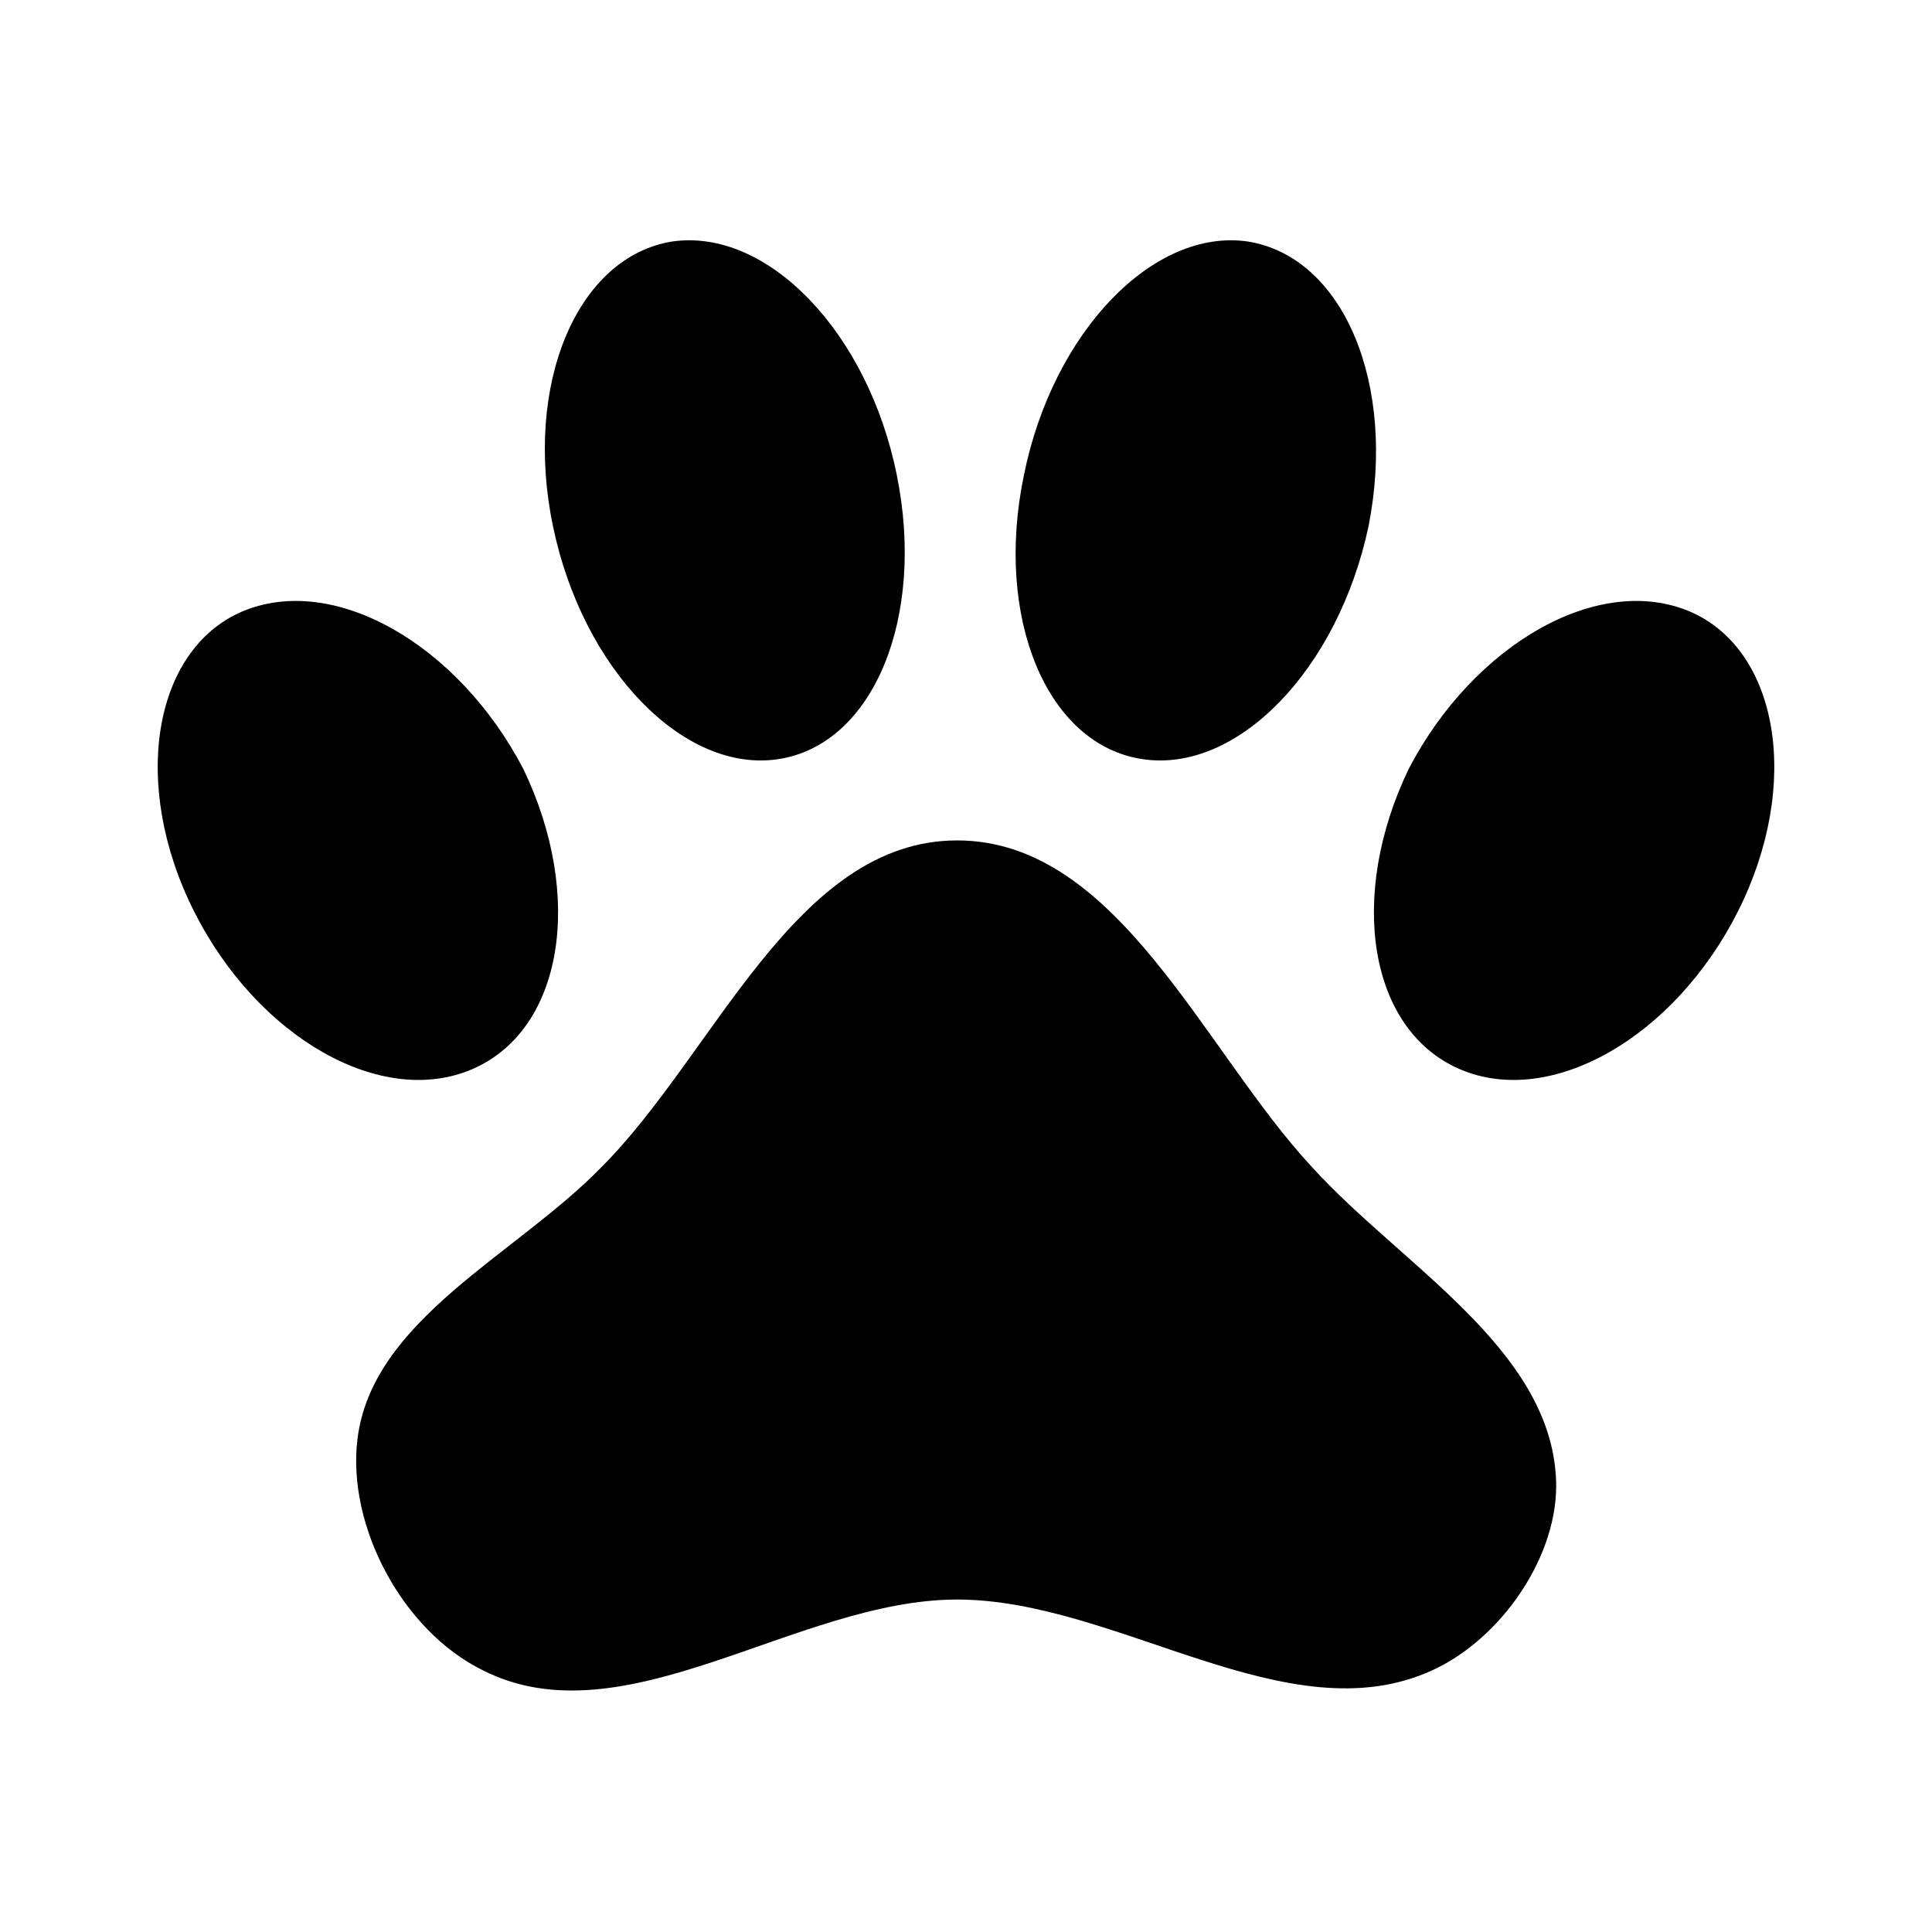
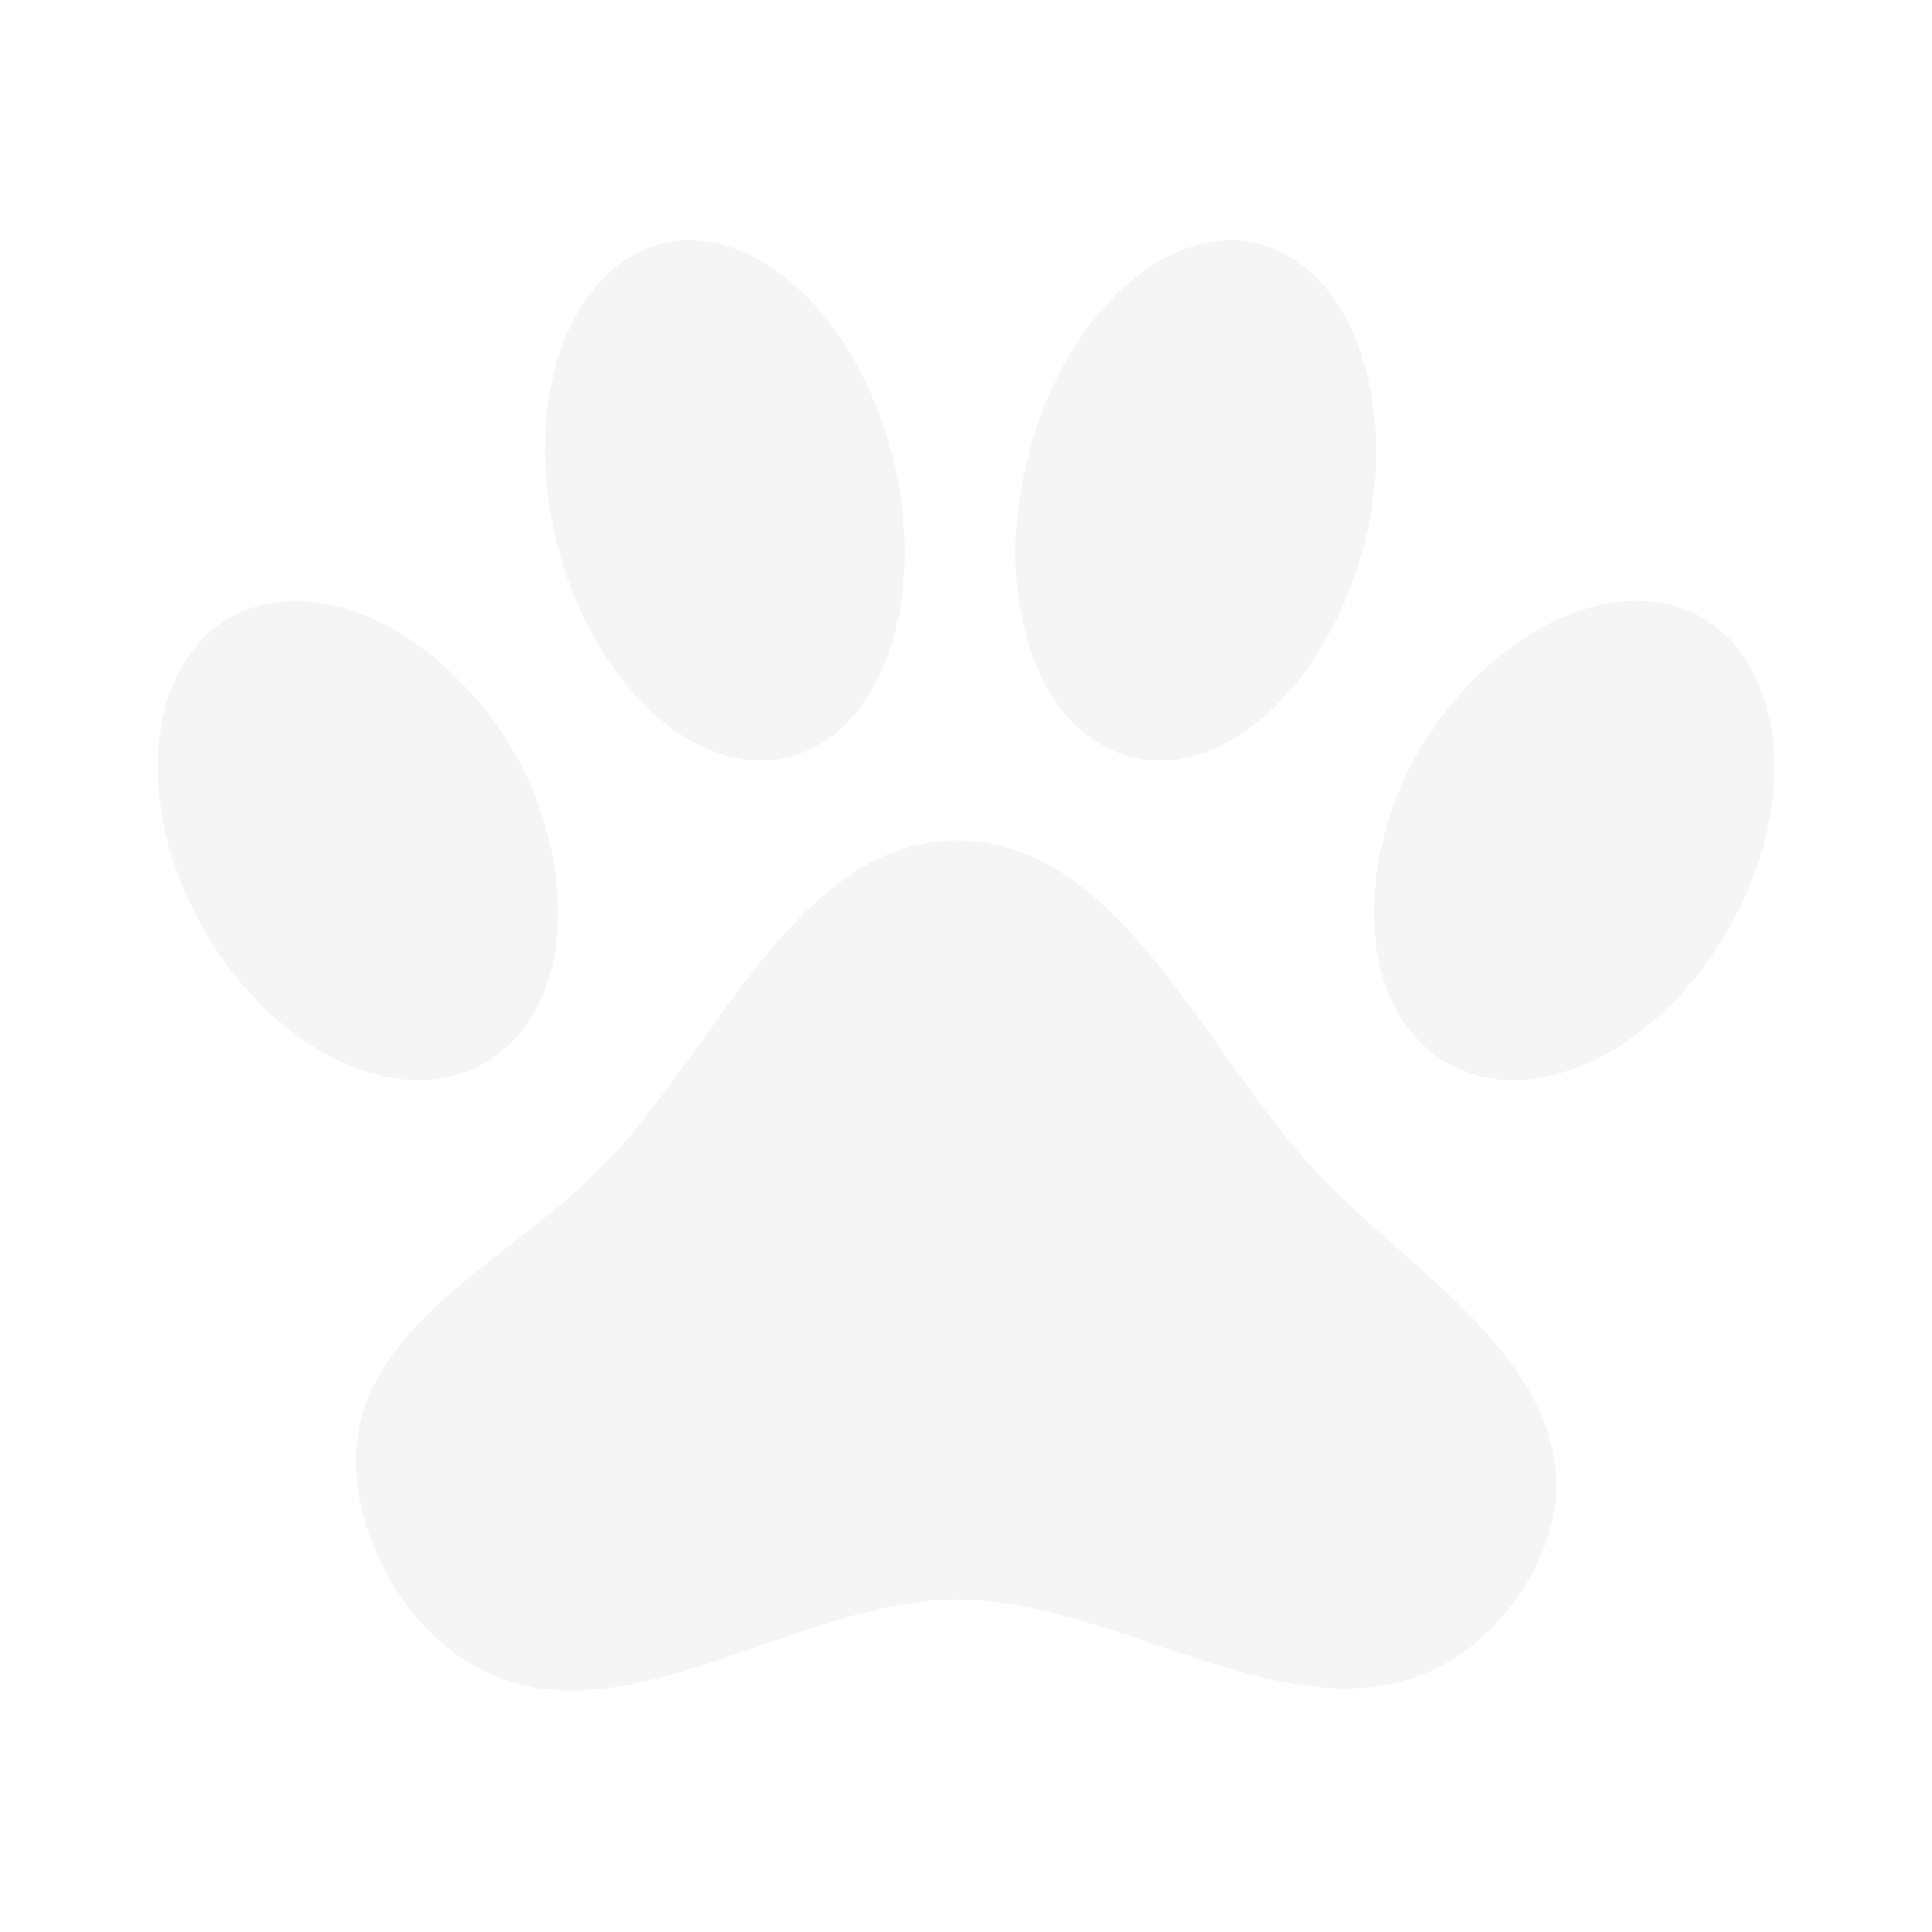
- <svg xmlns="http://www.w3.org/2000/svg" viewBox="0 0 24 24">
+ <svg xmlns="http://www.w3.org/2000/svg" viewBox="0 0 24 24" preserveAspectRatio="none">
  <g fill="#61DAFB">
-     <path fill="#000000" d="M8.35,3C9.53,2.83 10.78,4.12 11.14,5.9C11.5,7.67 10.85,9.25 9.67,9.43C8.5,9.61 7.24,8.32 6.87,6.54C6.5,4.77 7.17,3.19 8.35,3M15.5,3C16.69,3.19 17.35,4.77 17,6.54C16.62,8.32 15.37,9.61 14.19,9.43C13,9.25 12.35,7.67 12.72,5.9C13.08,4.12 14.33,2.83 15.5,3M3,7.6C4.14,7.11 5.69,8 6.5,9.55C7.26,11.13 7,12.79 5.87,13.28C4.74,13.77 3.2,12.89 2.41,11.32C1.62,9.75 1.9,8.08 3,7.6M21,7.6C22.1,8.08 22.38,9.75 21.59,11.32C20.8,12.89 19.26,13.77 18.13,13.28C17,12.79 16.74,11.13 17.5,9.55C18.31,8 19.86,7.11 21,7.6M19.33,18.38C19.37,19.32 18.65,20.36 17.79,20.75C16,21.57 13.88,19.87 11.89,19.87C9.9,19.87 7.76,21.64 6,20.75C5,20.26 4.31,18.96 4.44,17.88C4.62,16.39 6.41,15.59 7.47,14.5C8.88,13.09 9.88,10.44 11.89,10.44C13.89,10.44 14.95,13.05 16.3,14.5C17.41,15.72 19.26,16.75 19.33,18.38Z" />
+     <path fill="#F5F5F5" d="M8.35,3C9.53,2.83 10.78,4.12 11.14,5.9C11.5,7.67 10.85,9.25 9.67,9.43C8.5,9.61 7.24,8.32 6.87,6.54C6.5,4.77 7.17,3.19 8.35,3M15.5,3C16.69,3.19 17.35,4.77 17,6.54C16.62,8.32 15.37,9.61 14.19,9.43C13,9.25 12.35,7.67 12.72,5.9C13.08,4.12 14.33,2.83 15.5,3M3,7.6C4.14,7.11 5.69,8 6.5,9.55C7.26,11.13 7,12.79 5.87,13.28C4.74,13.77 3.2,12.89 2.41,11.32C1.62,9.75 1.9,8.08 3,7.6M21,7.6C22.1,8.08 22.38,9.75 21.59,11.32C20.8,12.89 19.26,13.77 18.13,13.28C17,12.79 16.74,11.13 17.5,9.55C18.31,8 19.86,7.11 21,7.6M19.33,18.38C19.37,19.32 18.65,20.36 17.79,20.75C16,21.57 13.88,19.87 11.89,19.87C9.9,19.87 7.76,21.64 6,20.75C5,20.26 4.31,18.96 4.44,17.88C4.62,16.39 6.41,15.59 7.47,14.5C8.88,13.09 9.88,10.44 11.89,10.44C13.89,10.44 14.95,13.05 16.3,14.5C17.41,15.72 19.26,16.75 19.33,18.38Z" />
  </g>
</svg>
